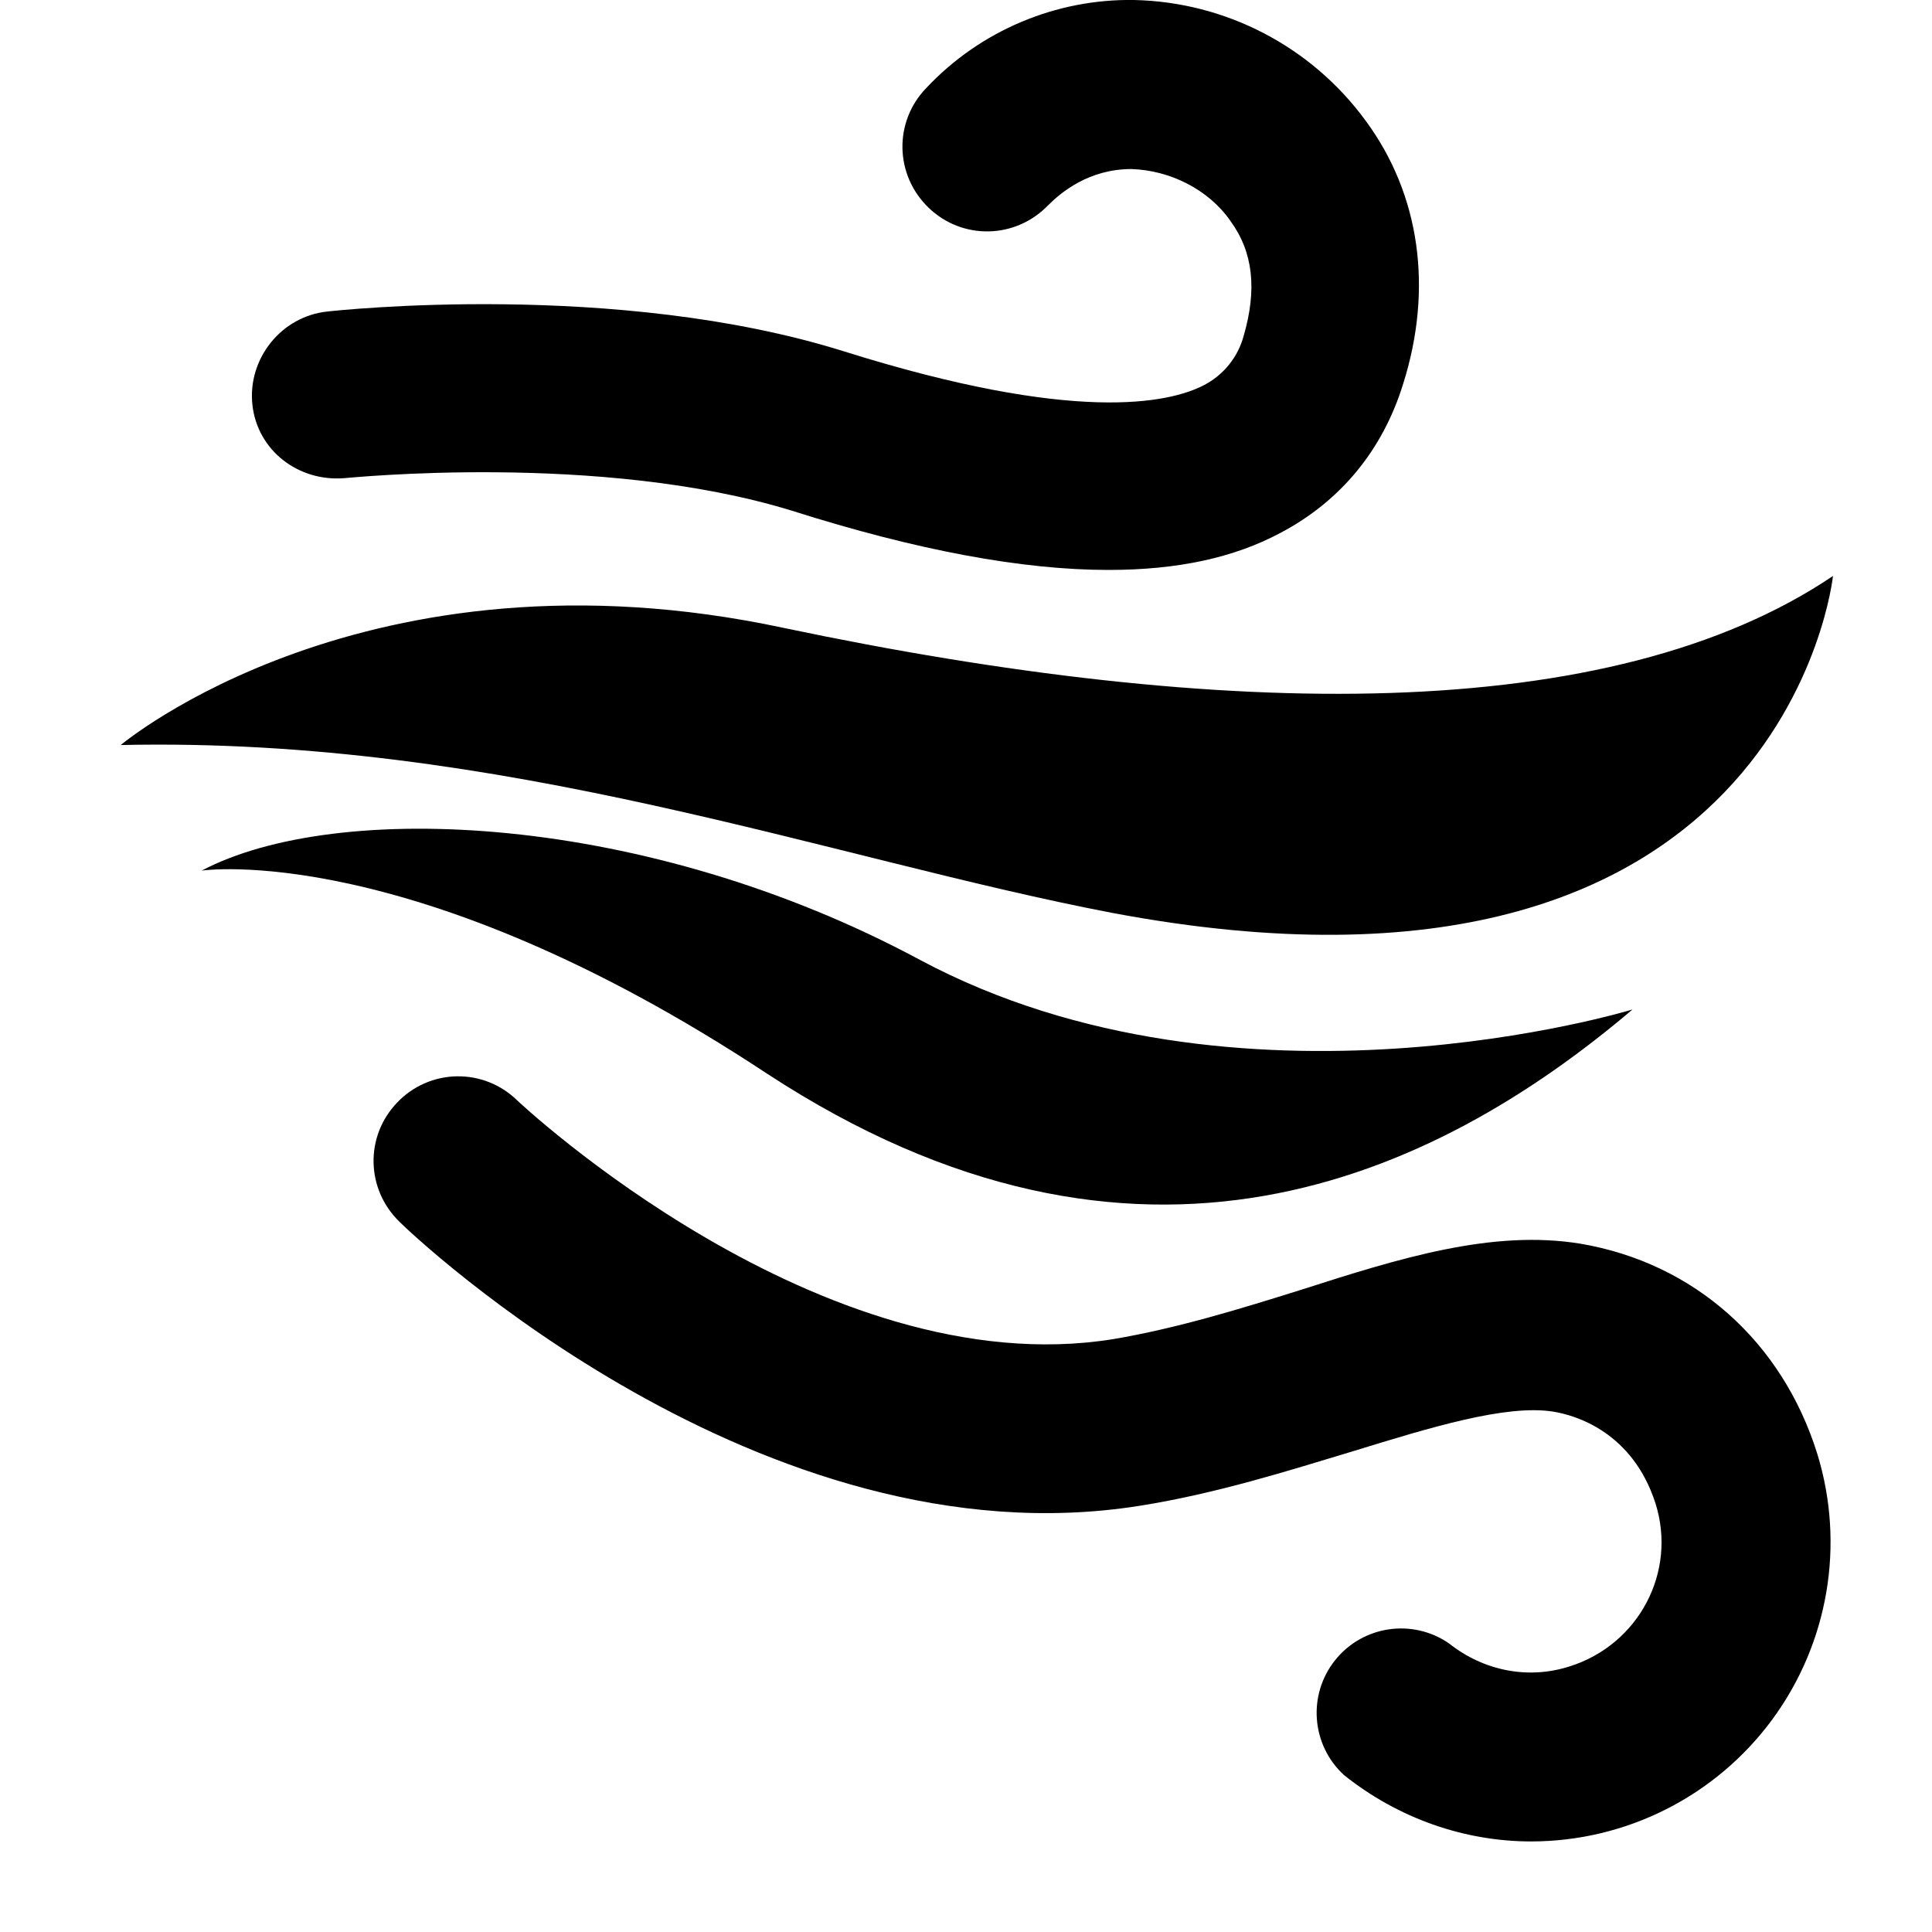
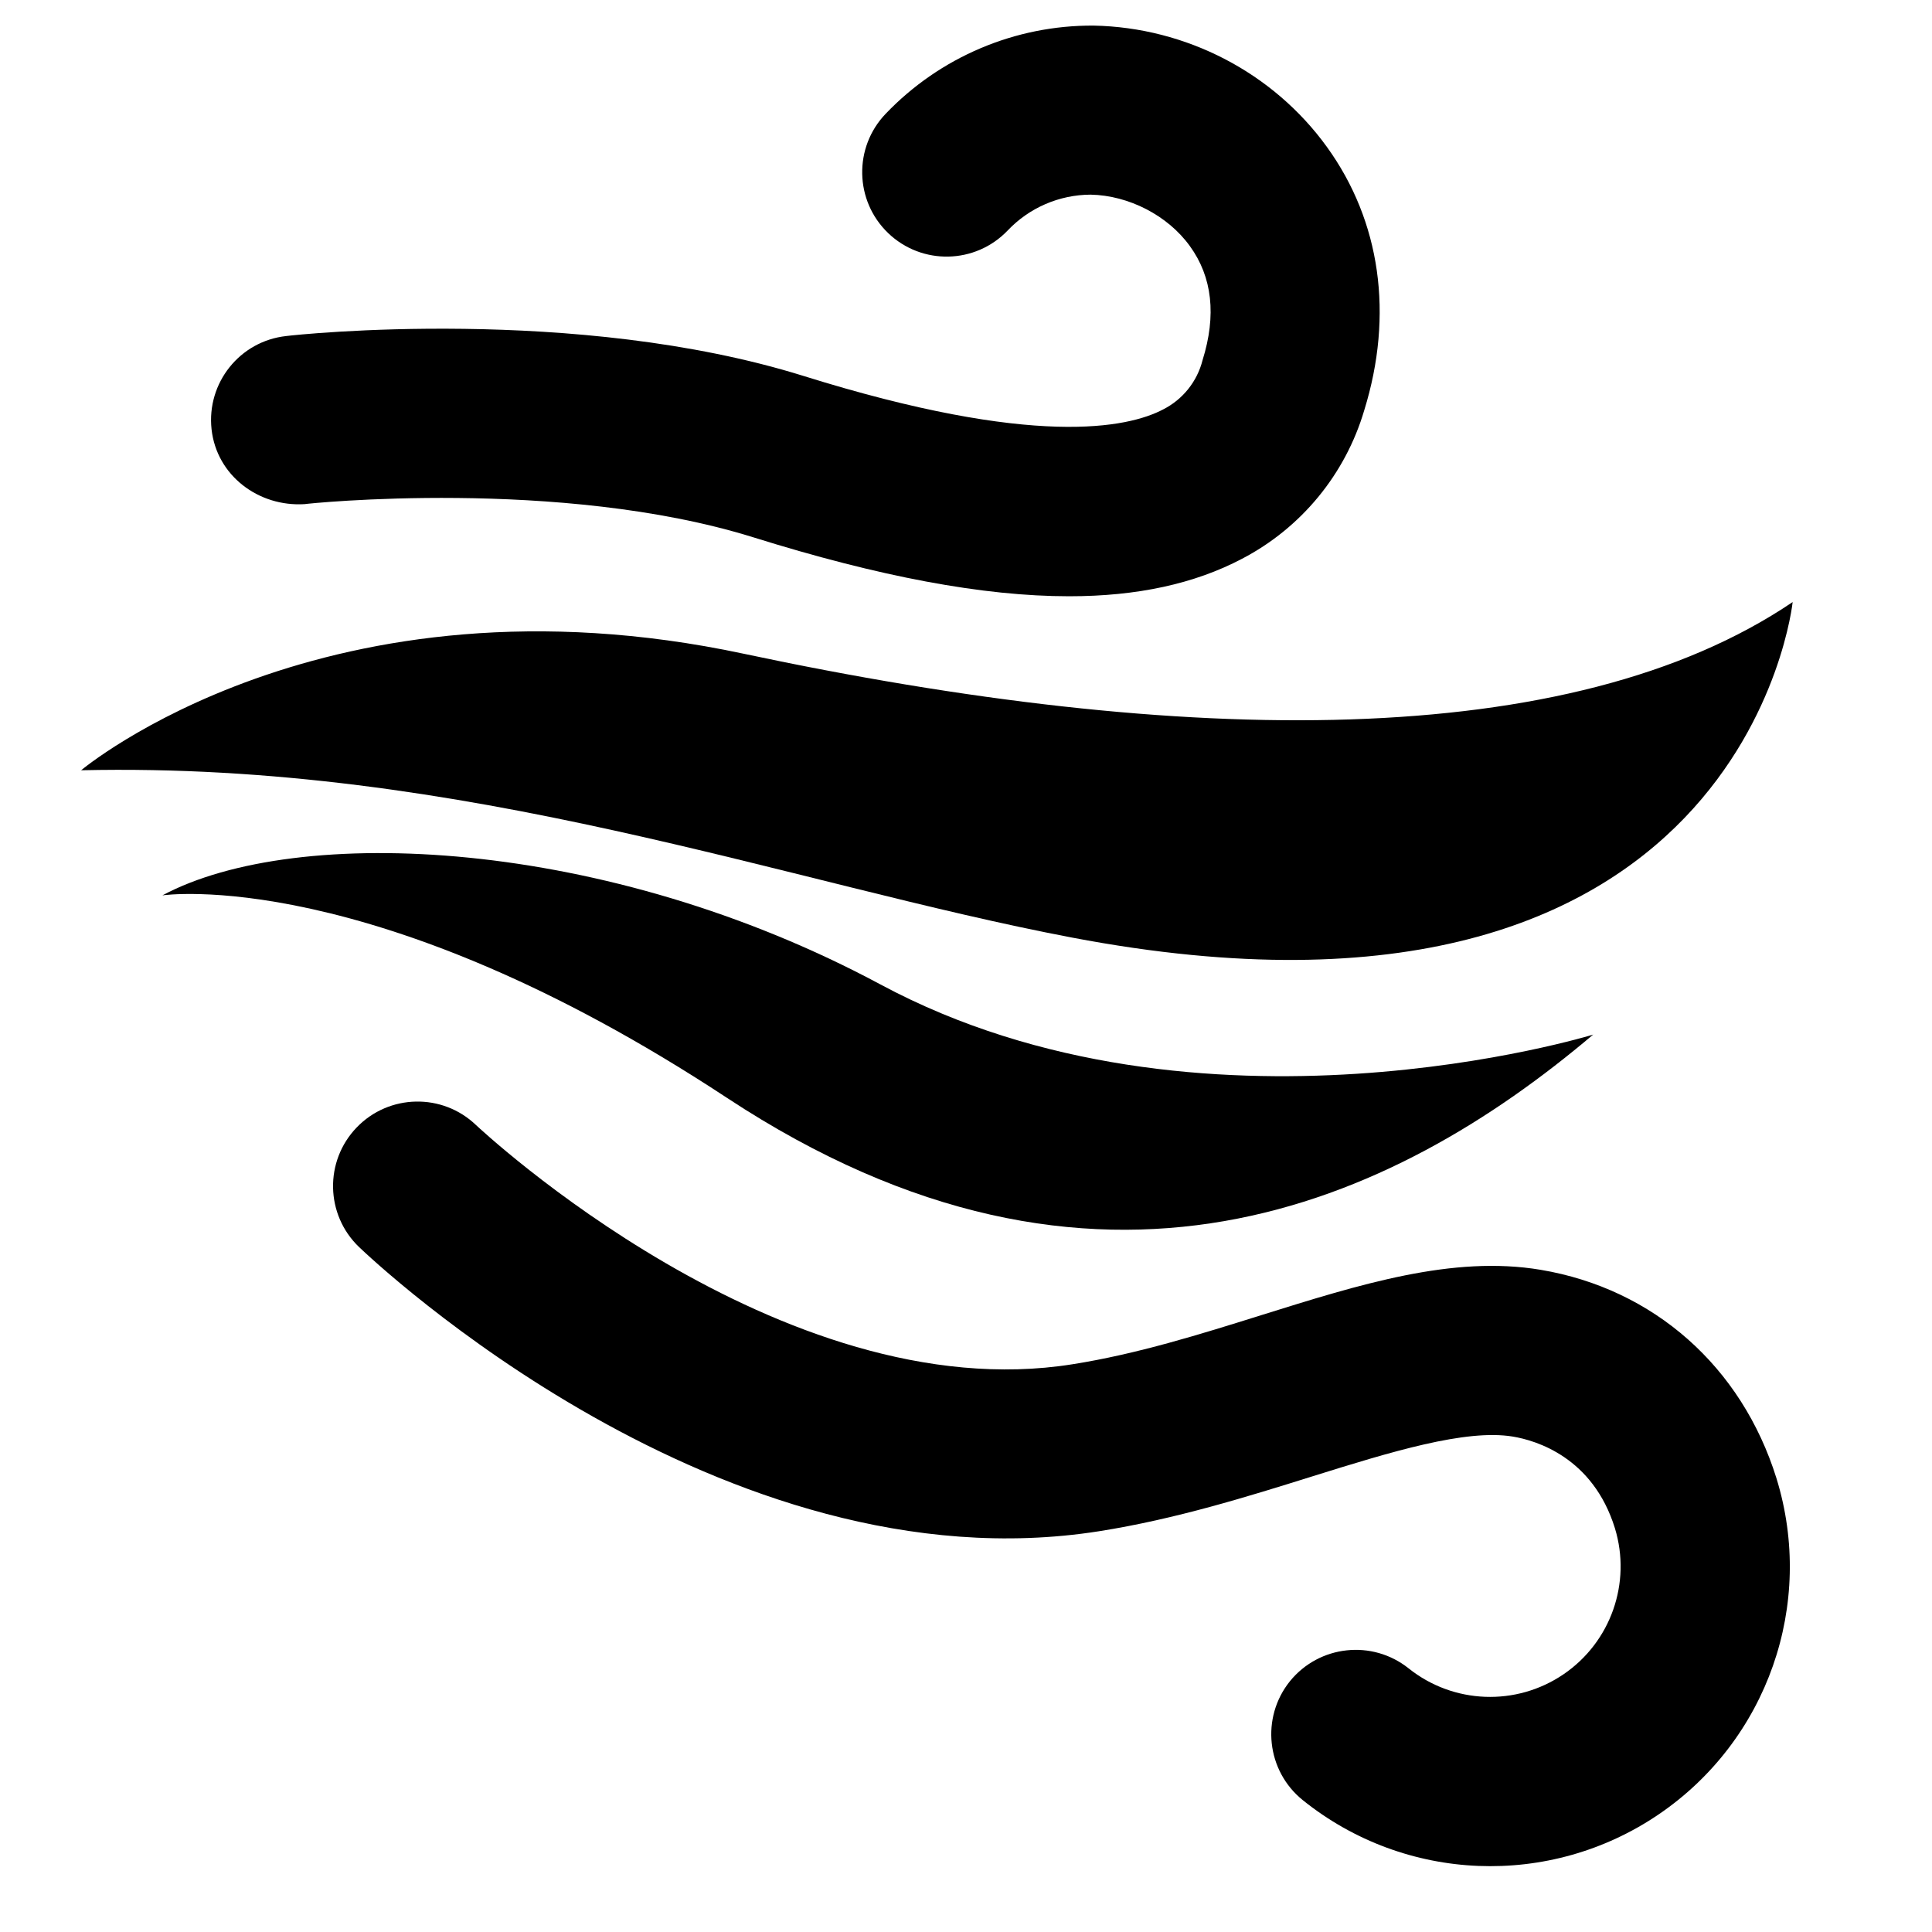
- <svg xmlns="http://www.w3.org/2000/svg" width="16" height="16" fill="currentColor" class="qi-1602" viewBox="0 0 16 16">
-   <path d="M15.18 4.77c-1.84 1.24-5.03 1.2-8.69.43C3.03 4.46 1 6.17 1 6.17c3.17-.07 5.86.94 8.21 1.39 5.57 1.05 5.97-2.79 5.97-2.79z" />
-   <path d="M13.52 8.36s-3.26 1-5.9-.41c-2.27-1.22-4.83-1.33-5.95-.74 0 0 1.74-.26 4.68 1.68 3.07 2.01 5.52.87 7.17-.53zM2.85 3.96c.02 0 2.12-.22 3.71.27 1.04.33 1.91.49 2.62.49.57 0 1.04-.1 1.43-.31.49-.26.84-.68 1.01-1.23.25-.79.14-1.57-.31-2.18a2.44 2.44 0 0 0-1.92-1c-.64-.01-1.27.25-1.72.73-.27.28-.26.72.02.99s.72.26.99-.02c.11-.11.34-.3.69-.3.32.01.64.17.82.43.19.26.22.57.11.95a.65.65 0 0 1-.33.41c-.29.15-1.07.32-2.98-.28-1.88-.59-4.19-.34-4.28-.33-.38.04-.66.39-.62.77.04.38.38.64.76.61z" />
-   <path d="M13.09 10.3c-.73-.12-1.5.12-2.31.38-.51.16-1.03.32-1.56.41-2.42.39-4.92-1.96-4.94-1.98a.697.697 0 0 0-.99.02c-.27.28-.26.72.02.99.12.12 3 2.85 6.13 2.35.63-.1 1.23-.29 1.76-.45.65-.2 1.27-.39 1.66-.33.19.03.66.17.85.76.18.57-.14 1.17-.71 1.35-.34.11-.71.04-1-.19a.699.699 0 0 0-.87 1.09c.45.36 1 .55 1.55.55a2.48 2.48 0 0 0 2.37-3.21c-.29-.93-1.02-1.58-1.96-1.74z" />
+ <svg xmlns="http://www.w3.org/2000/svg" style="enable-background:new 0 0 16 16" xml:space="preserve" width="16" height="16" fill="currentColor" class="qi-1602" viewBox="0 0 16 16">
+   <path d="M14.846 4.986c-1.84 1.244-5.034 1.205-8.687.428-3.463-.738-5.487.965-5.487.965 3.174-.072 5.856.939 8.208 1.386 5.569 1.059 5.966-2.779 5.966-2.779z" />
+   <path d="M13.194 8.568s-3.258 1.004-5.902-.415c-2.274-1.22-4.832-1.334-5.947-.738 0 0 1.736-.259 4.677 1.678 3.067 2.019 5.52.875 7.172-.525zM2.523 4.175c.021-.005 2.118-.222 3.713.274 1.045.327 1.907.489 2.618.489.567 0 1.039-.104 1.431-.31a2.038 2.038 0 0 0 1.013-1.23c.245-.791.136-1.565-.309-2.181S9.823.227 9.057.212a2.363 2.363 0 0 0-1.722.73.699.699 0 1 0 1.009.968.952.952 0 0 1 .688-.298c.316.006.64.173.822.426.186.256.221.574.105.945a.63.63 0 0 1-.325.407c-.292.154-1.068.321-2.981-.277-1.88-.586-4.186-.343-4.283-.33-.384.042-.66.388-.618.772s.39.644.771.62z" />
+   <path d="M12.759 10.516c-.728-.122-1.496.12-2.312.375-.507.159-1.032.323-1.564.407-2.42.387-4.915-1.957-4.94-1.98a.699.699 0 1 0-.97 1.009c.121.115 3.002 2.846 6.129 2.354.634-.1 1.234-.288 1.765-.454.652-.204 1.272-.394 1.661-.33.194.032.664.172.846.759a1.081 1.081 0 0 1-1.708 1.161.702.702 0 0 0-.984.107.701.701 0 0 0 .107.984 2.48 2.48 0 0 0 3.923-2.665c-.288-.925-1.017-1.57-1.953-1.727z" />
</svg>
